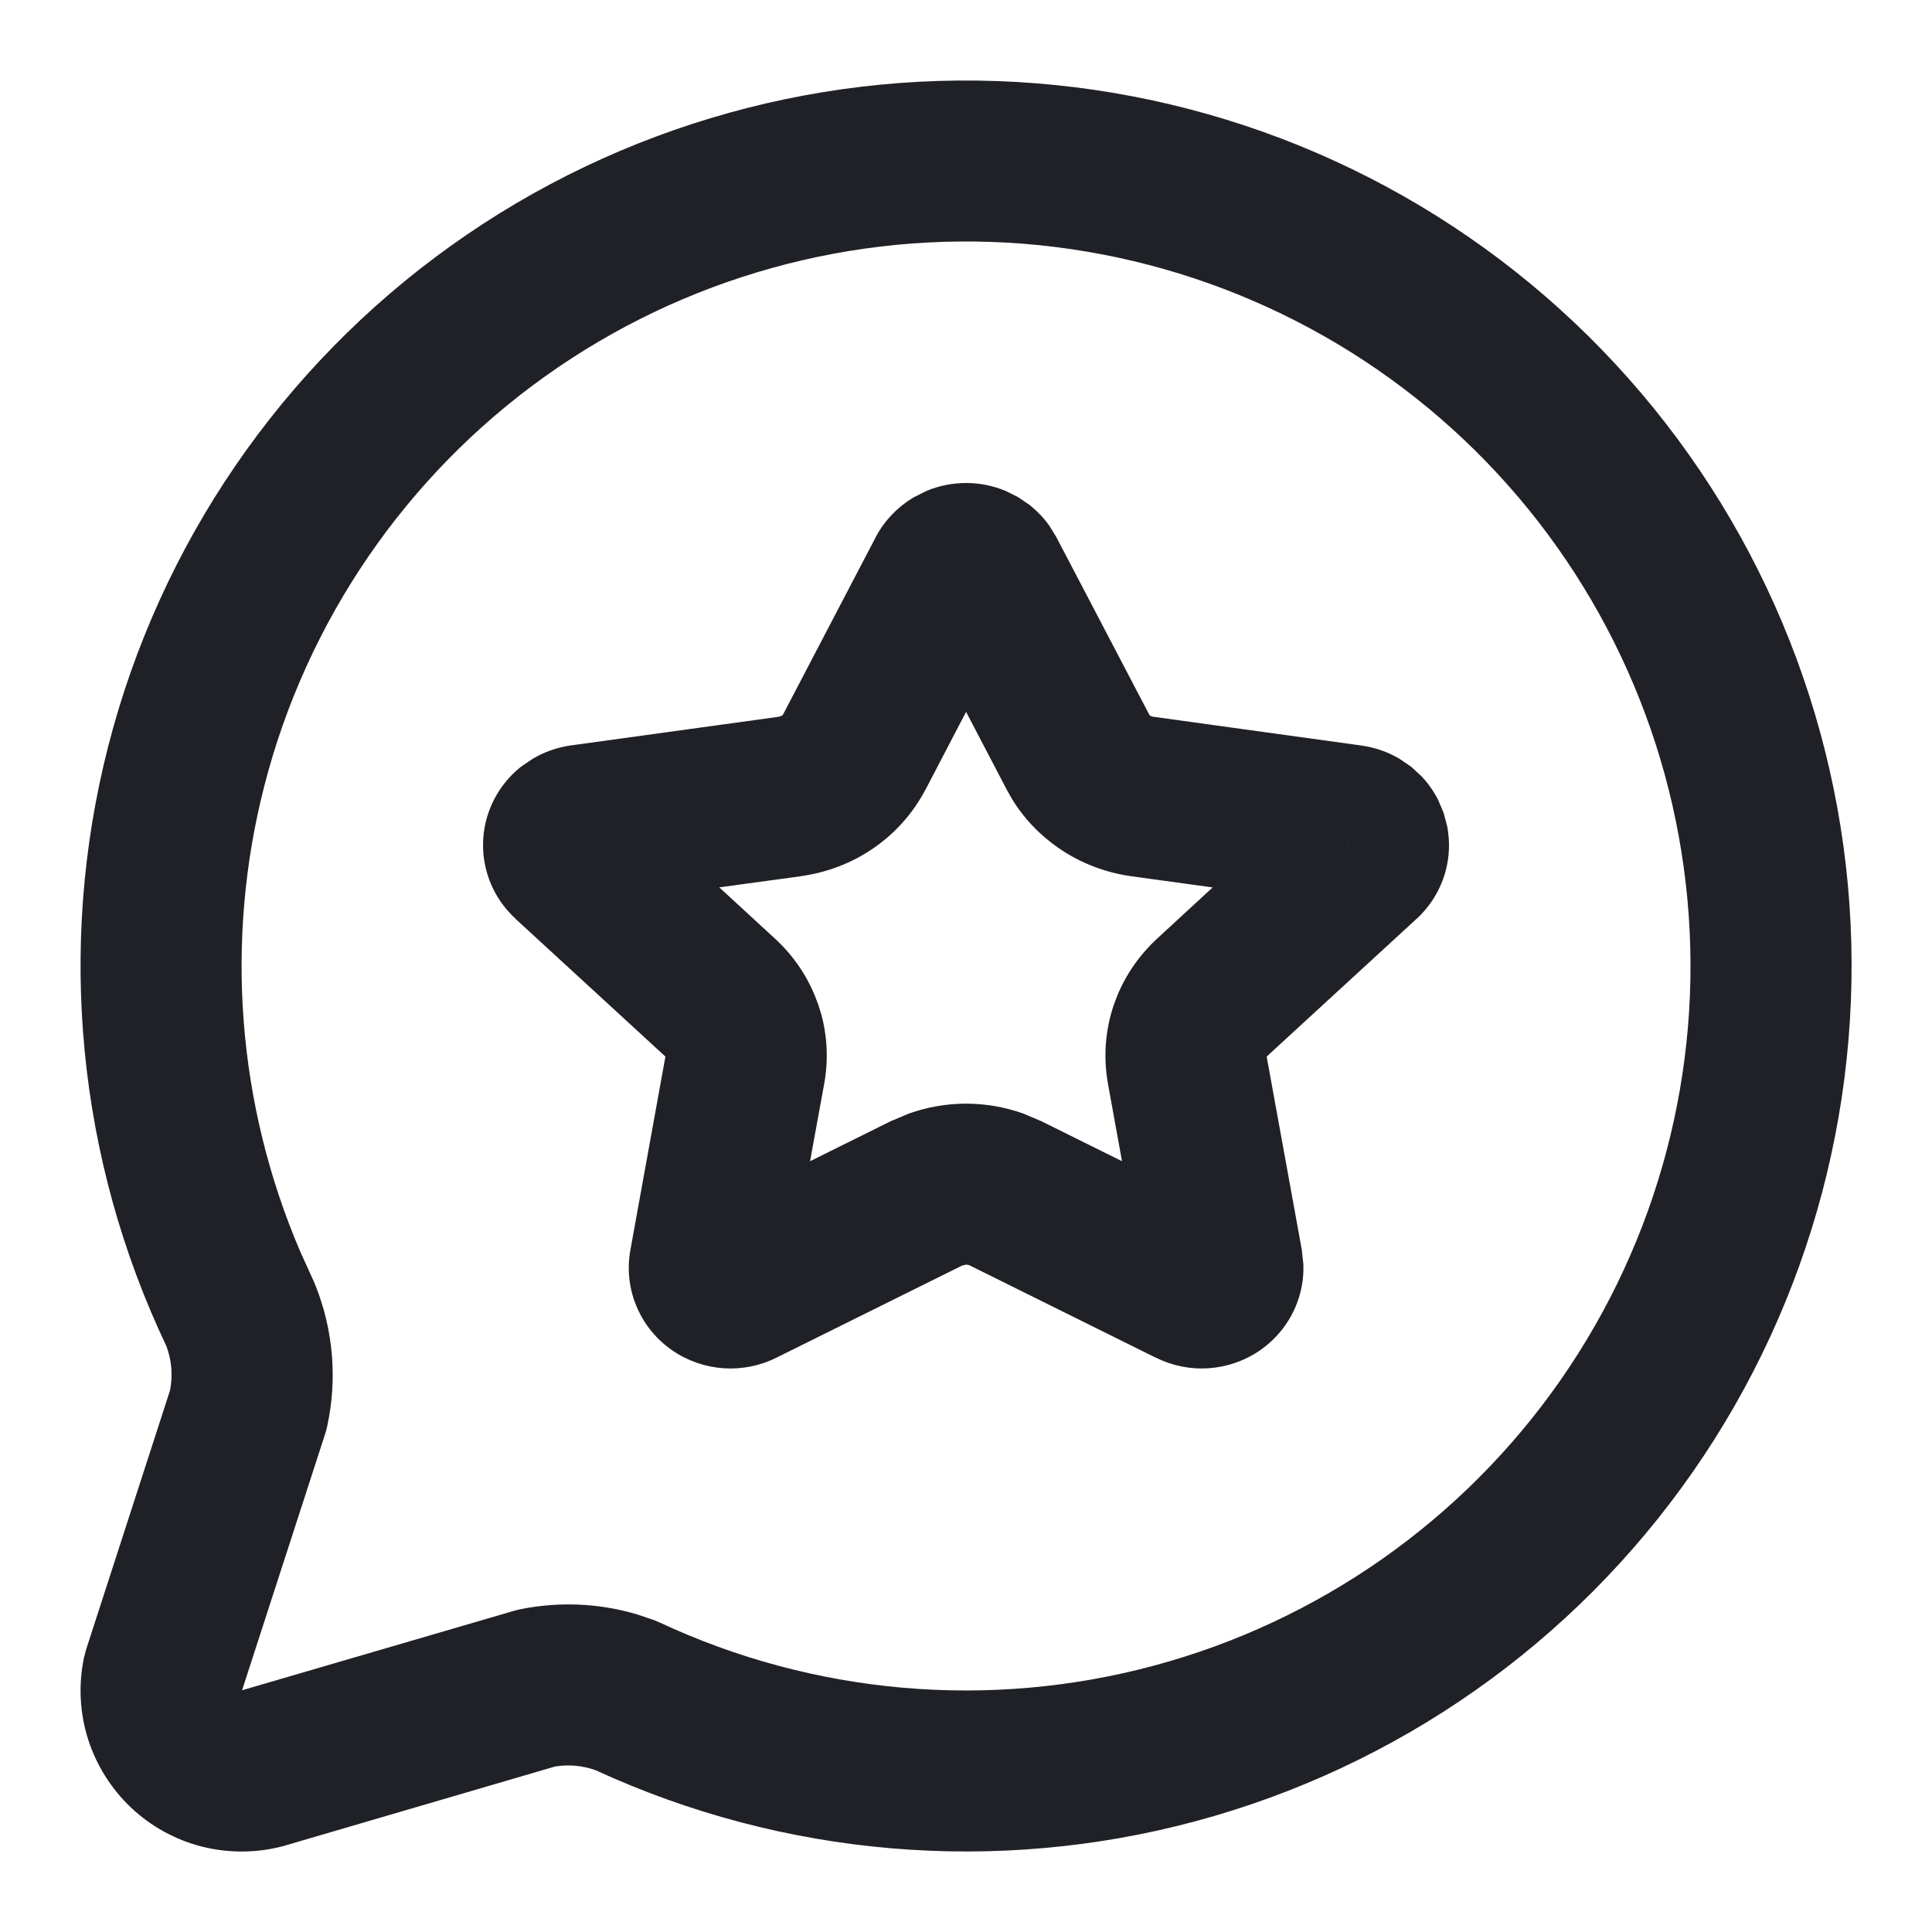
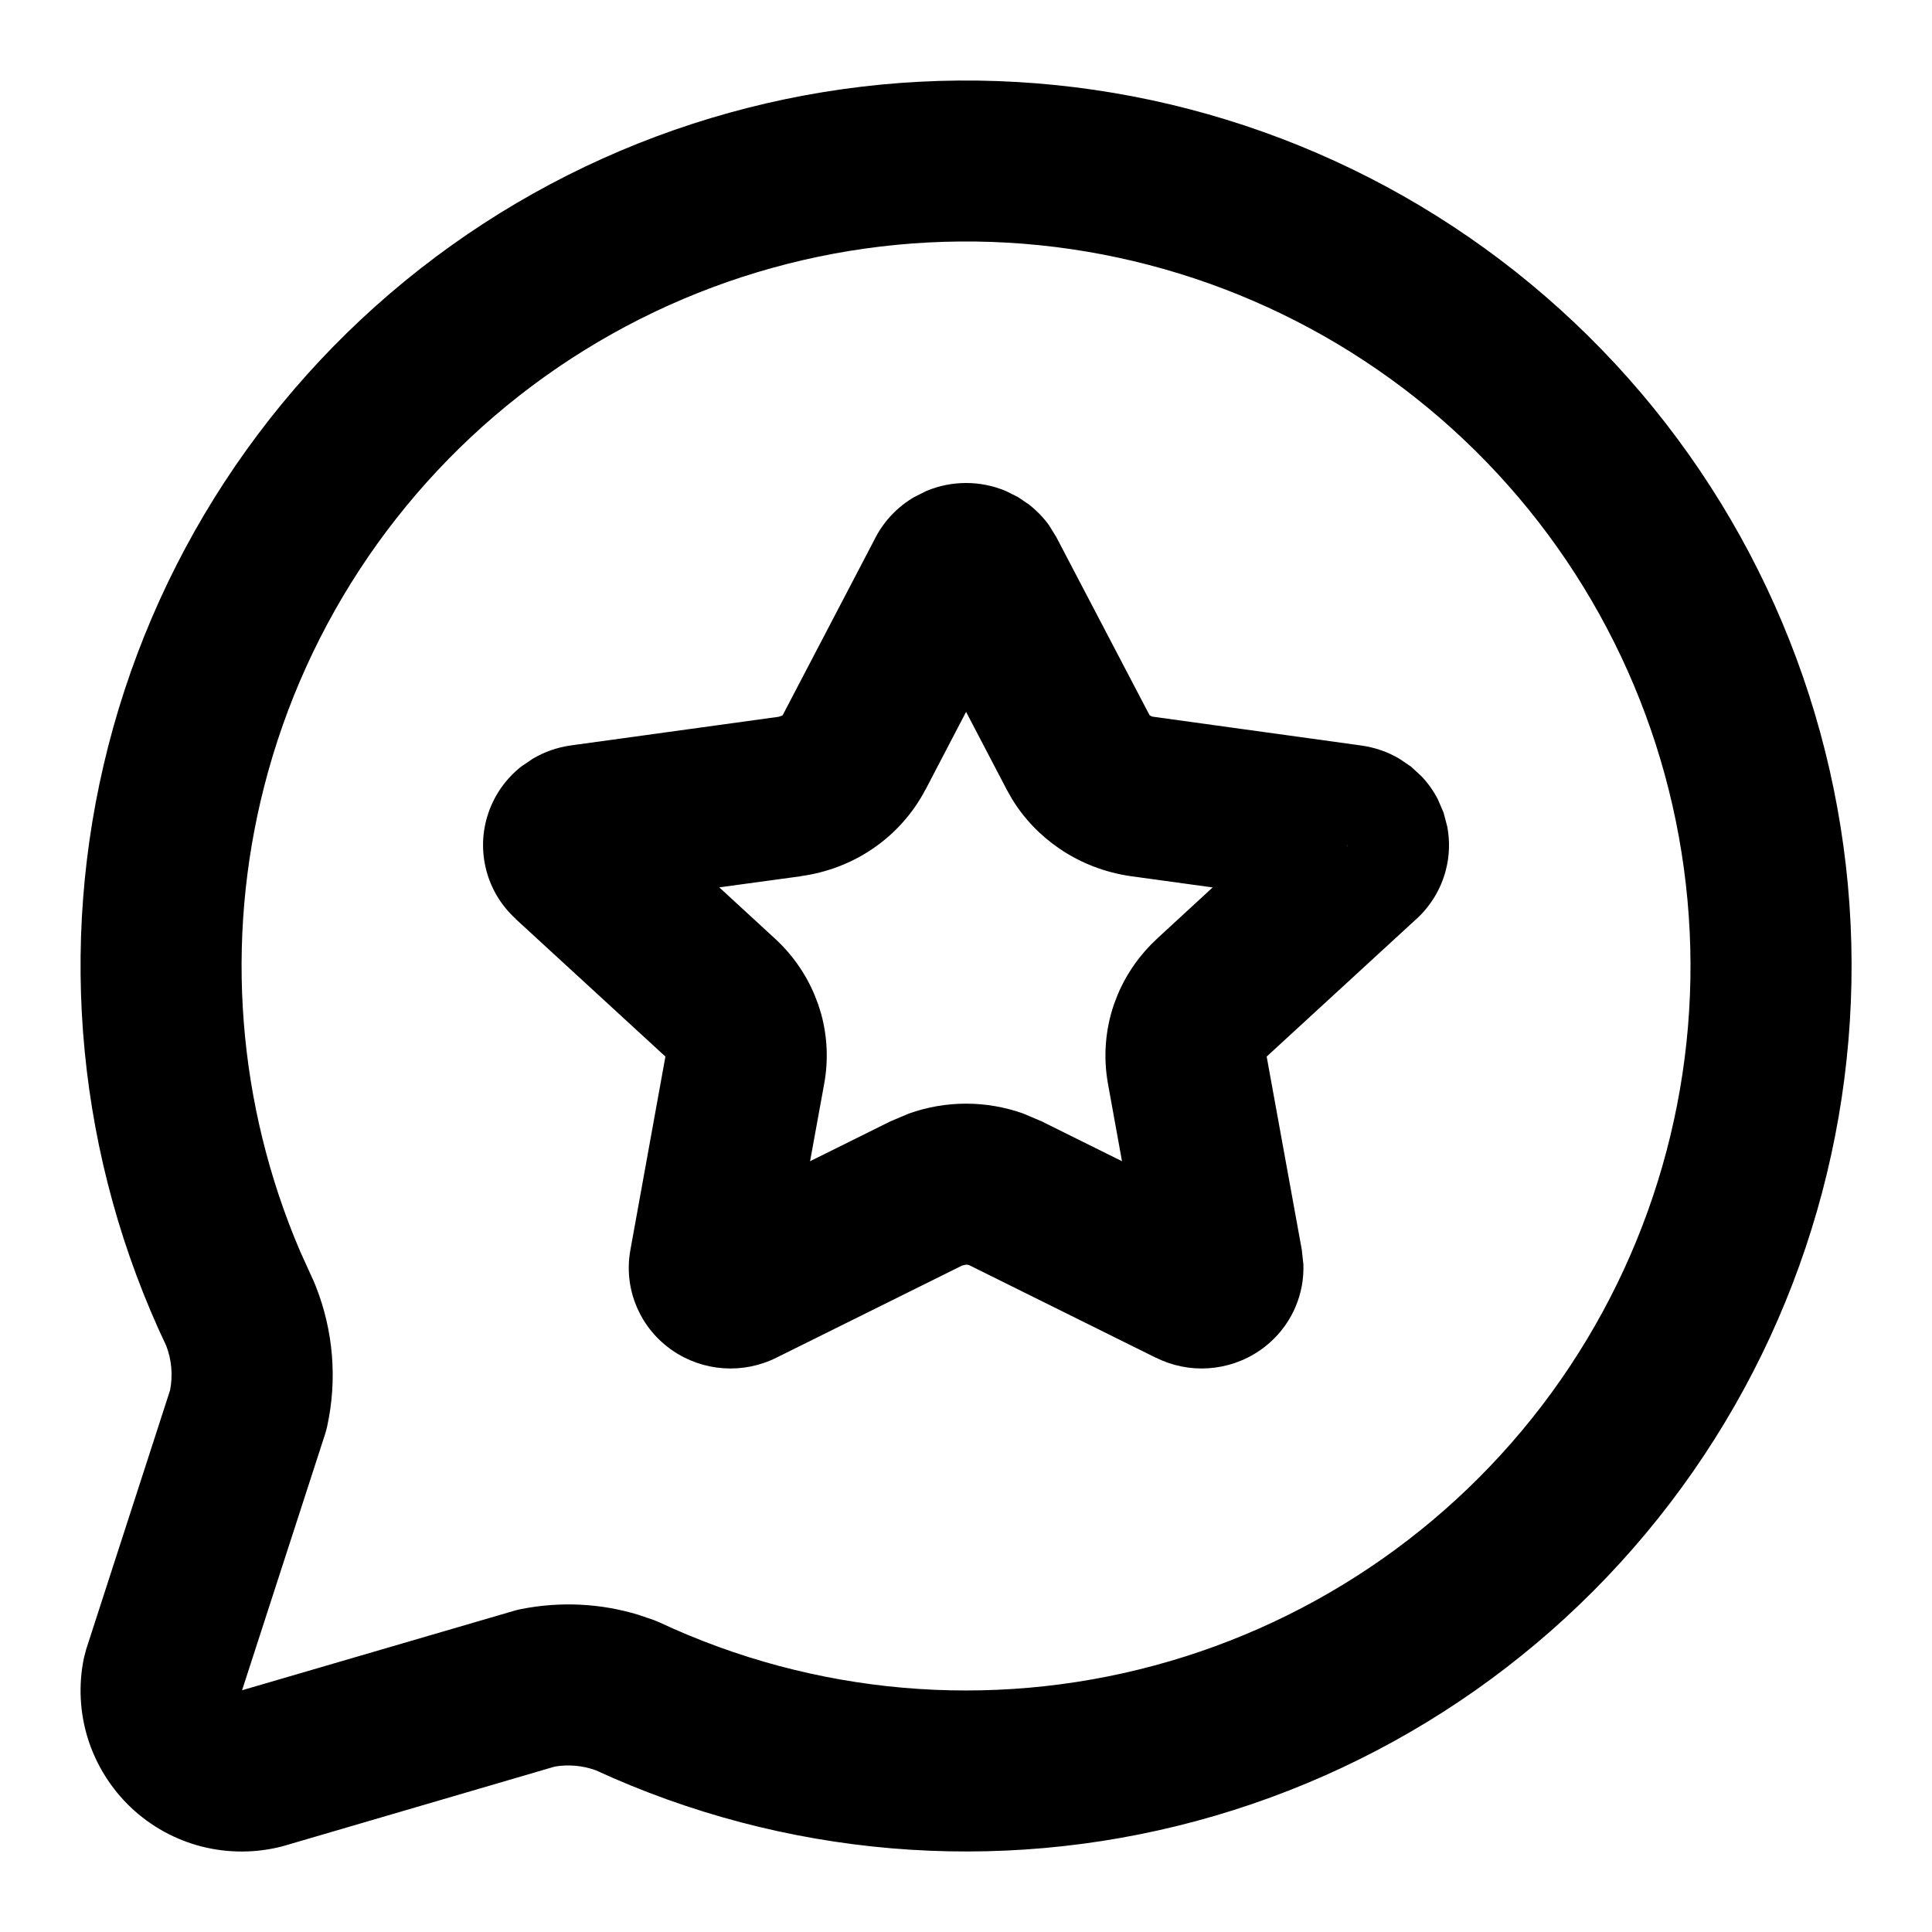
<svg xmlns="http://www.w3.org/2000/svg" width="24" height="24" viewBox="0 0 24 24" fill="none">
-   <path d="M5.606 3.05C7.715 1.543 10.29 0.829 12.873 1.035C15.458 1.241 17.887 2.353 19.731 4.175C21.575 5.997 22.717 8.411 22.955 10.992C23.192 13.573 22.51 16.157 21.029 18.284C19.548 20.412 17.362 21.948 14.859 22.622C12.375 23.291 9.736 23.066 7.401 21.991C7.238 21.932 7.063 21.916 6.892 21.945L3.538 22.927C3.53 22.929 3.522 22.931 3.514 22.934C3.185 23.021 2.838 23.022 2.508 22.939C2.178 22.855 1.875 22.688 1.627 22.454C1.38 22.22 1.196 21.926 1.093 21.602C0.991 21.277 0.973 20.931 1.042 20.598L1.07 20.49L2.113 17.269C2.148 17.085 2.133 16.895 2.066 16.72C0.963 14.398 0.706 11.763 1.344 9.271C1.987 6.76 3.497 4.557 5.606 3.05ZM12.715 3.028C10.601 2.86 8.495 3.444 6.769 4.677C5.043 5.91 3.808 7.713 3.282 9.768C2.789 11.694 2.949 13.725 3.729 15.546L3.893 15.907L3.921 15.974C4.142 16.53 4.192 17.139 4.063 17.724C4.056 17.755 4.047 17.786 4.038 17.816L3.007 20.997L6.389 20.009C6.418 20 6.447 19.994 6.476 19.988C6.959 19.893 7.456 19.916 7.925 20.058L8.125 20.126L8.192 20.154C10.114 21.052 12.291 21.242 14.339 20.69C16.387 20.139 18.175 18.882 19.387 17.142C20.599 15.401 21.157 13.288 20.962 11.176C20.768 9.064 19.834 7.088 18.326 5.598C16.817 4.107 14.83 3.197 12.715 3.028ZM12.001 6C12.169 6 12.337 6.033 12.494 6.099L12.646 6.175L12.789 6.272C12.879 6.344 12.961 6.428 13.03 6.523L13.124 6.675V6.676L14.28 8.884H14.279C14.277 8.881 14.279 8.883 14.287 8.889C14.295 8.894 14.309 8.902 14.328 8.904L16.911 9.261H16.91C17.076 9.284 17.239 9.339 17.386 9.427L17.529 9.524L17.658 9.643C17.738 9.727 17.807 9.824 17.862 9.93L17.933 10.096L17.979 10.271C18.012 10.45 18.007 10.634 17.96 10.812C17.899 11.047 17.77 11.255 17.598 11.414H17.597L15.735 13.125L16.171 15.523L16.191 15.705C16.198 15.887 16.164 16.069 16.092 16.237C15.997 16.46 15.839 16.646 15.648 16.777C15.457 16.908 15.236 16.982 15.011 16.997C14.788 17.012 14.562 16.967 14.358 16.865V16.866L12.049 15.721V15.72C12.037 15.714 12.02 15.71 12.001 15.71L11.952 15.721L9.644 16.866C9.44 16.968 9.213 17.012 8.99 16.997C8.765 16.982 8.544 16.907 8.353 16.776C8.162 16.645 8.006 16.46 7.911 16.237C7.815 16.015 7.787 15.768 7.831 15.527L8.266 13.125L6.405 11.415L6.406 11.414C6.233 11.256 6.104 11.05 6.042 10.815C5.979 10.577 5.988 10.327 6.068 10.096C6.147 9.865 6.291 9.668 6.474 9.523L6.617 9.426C6.764 9.339 6.925 9.283 7.091 9.26L9.674 8.904L9.716 8.889C9.724 8.884 9.725 8.881 9.723 8.884L10.877 6.676V6.675C10.989 6.462 11.158 6.291 11.356 6.175L11.508 6.099C11.665 6.033 11.833 6 12.001 6ZM11.496 9.811H11.495C11.341 10.105 11.117 10.354 10.847 10.539C10.578 10.724 10.268 10.84 9.947 10.884L9.948 10.885L8.935 11.023L9.625 11.658C9.838 11.853 10.007 12.092 10.119 12.36L10.164 12.477L10.201 12.596C10.278 12.877 10.291 13.172 10.239 13.46L10.063 14.425L11.063 13.929L11.288 13.834C11.516 13.752 11.758 13.71 12.001 13.71C12.243 13.71 12.486 13.752 12.714 13.834L12.938 13.929L13.938 14.425L13.763 13.46V13.459C13.704 13.13 13.73 12.792 13.838 12.477L13.883 12.359C13.995 12.092 14.164 11.853 14.376 11.658L15.064 11.024L14.054 10.885H14.053C13.733 10.84 13.424 10.723 13.155 10.538C12.919 10.376 12.717 10.166 12.568 9.919L12.507 9.811L12.001 8.843L11.496 9.811ZM16.738 10.507L16.736 10.52H16.737L16.739 10.507L16.741 10.492H16.74L16.738 10.507Z" fill="#1F2126" />
+   <path d="M5.606 3.05C7.715 1.543 10.29 0.829 12.873 1.035C15.458 1.241 17.887 2.353 19.731 4.175C21.575 5.997 22.717 8.411 22.955 10.992C23.192 13.573 22.51 16.157 21.029 18.284C19.548 20.412 17.362 21.948 14.859 22.622C12.375 23.291 9.736 23.066 7.401 21.991C7.238 21.932 7.063 21.916 6.892 21.945L3.538 22.927C3.53 22.929 3.522 22.931 3.514 22.934C3.185 23.021 2.838 23.022 2.508 22.939C2.178 22.855 1.875 22.688 1.627 22.454C1.38 22.22 1.196 21.926 1.093 21.602C0.991 21.277 0.973 20.931 1.042 20.598L1.07 20.49L2.113 17.269C2.148 17.085 2.133 16.895 2.066 16.72C0.963 14.398 0.706 11.763 1.344 9.271C1.987 6.76 3.497 4.557 5.606 3.05ZM12.715 3.028C10.601 2.86 8.495 3.444 6.769 4.677C5.043 5.91 3.808 7.713 3.282 9.768C2.789 11.694 2.949 13.725 3.729 15.546L3.893 15.907L3.921 15.974C4.142 16.53 4.192 17.139 4.063 17.724C4.056 17.755 4.047 17.786 4.038 17.816L3.007 20.997L6.389 20.009C6.418 20 6.447 19.994 6.476 19.988C6.959 19.893 7.456 19.916 7.925 20.058L8.125 20.126L8.192 20.154C10.114 21.052 12.291 21.242 14.339 20.69C16.387 20.139 18.175 18.882 19.387 17.142C20.599 15.401 21.157 13.288 20.962 11.176C20.768 9.064 19.834 7.088 18.326 5.598C16.817 4.107 14.83 3.197 12.715 3.028ZM12.001 6C12.169 6 12.337 6.033 12.494 6.099L12.646 6.175L12.789 6.272C12.879 6.344 12.961 6.428 13.03 6.523L13.124 6.675V6.676L14.28 8.884H14.279C14.277 8.881 14.279 8.883 14.287 8.889C14.295 8.894 14.309 8.902 14.328 8.904L16.911 9.261H16.91C17.076 9.284 17.239 9.339 17.386 9.427L17.529 9.524L17.658 9.643C17.738 9.727 17.807 9.824 17.862 9.93L17.933 10.096L17.979 10.271C18.012 10.45 18.007 10.634 17.96 10.812C17.899 11.047 17.77 11.255 17.598 11.414H17.597L15.735 13.125L16.171 15.523L16.191 15.705C16.198 15.887 16.164 16.069 16.092 16.237C15.997 16.46 15.839 16.646 15.648 16.777C15.457 16.908 15.236 16.982 15.011 16.997C14.788 17.012 14.562 16.967 14.358 16.865V16.866L12.049 15.721V15.72C12.037 15.714 12.02 15.71 12.001 15.71L11.952 15.721L9.644 16.866C9.44 16.968 9.213 17.012 8.99 16.997C8.765 16.982 8.544 16.907 8.353 16.776C8.162 16.645 8.006 16.46 7.911 16.237C7.815 16.015 7.787 15.768 7.831 15.527L8.266 13.125L6.405 11.415L6.406 11.414C6.233 11.256 6.104 11.05 6.042 10.815C5.979 10.577 5.988 10.327 6.068 10.096C6.147 9.865 6.291 9.668 6.474 9.523L6.617 9.426C6.764 9.339 6.925 9.283 7.091 9.26L9.674 8.904L9.716 8.889C9.724 8.884 9.725 8.881 9.723 8.884L10.877 6.676V6.675C10.989 6.462 11.158 6.291 11.356 6.175L11.508 6.099C11.665 6.033 11.833 6 12.001 6ZM11.496 9.811H11.495C11.341 10.105 11.117 10.354 10.847 10.539C10.578 10.724 10.268 10.84 9.947 10.884L9.948 10.885L8.935 11.023L9.625 11.658C9.838 11.853 10.007 12.092 10.119 12.36L10.164 12.477L10.201 12.596C10.278 12.877 10.291 13.172 10.239 13.46L10.063 14.425L11.063 13.929L11.288 13.834C11.516 13.752 11.758 13.71 12.001 13.71C12.243 13.71 12.486 13.752 12.714 13.834L12.938 13.929L13.938 14.425L13.763 13.46V13.459C13.704 13.13 13.73 12.792 13.838 12.477L13.883 12.359C13.995 12.092 14.164 11.853 14.376 11.658L15.064 11.024L14.054 10.885H14.053C13.733 10.84 13.424 10.723 13.155 10.538C12.919 10.376 12.717 10.166 12.568 9.919L12.507 9.811L12.001 8.843L11.496 9.811ZM16.738 10.507L16.736 10.52H16.737L16.739 10.507L16.741 10.492H16.74L16.738 10.507Z" fill="currentColor" />
</svg>
